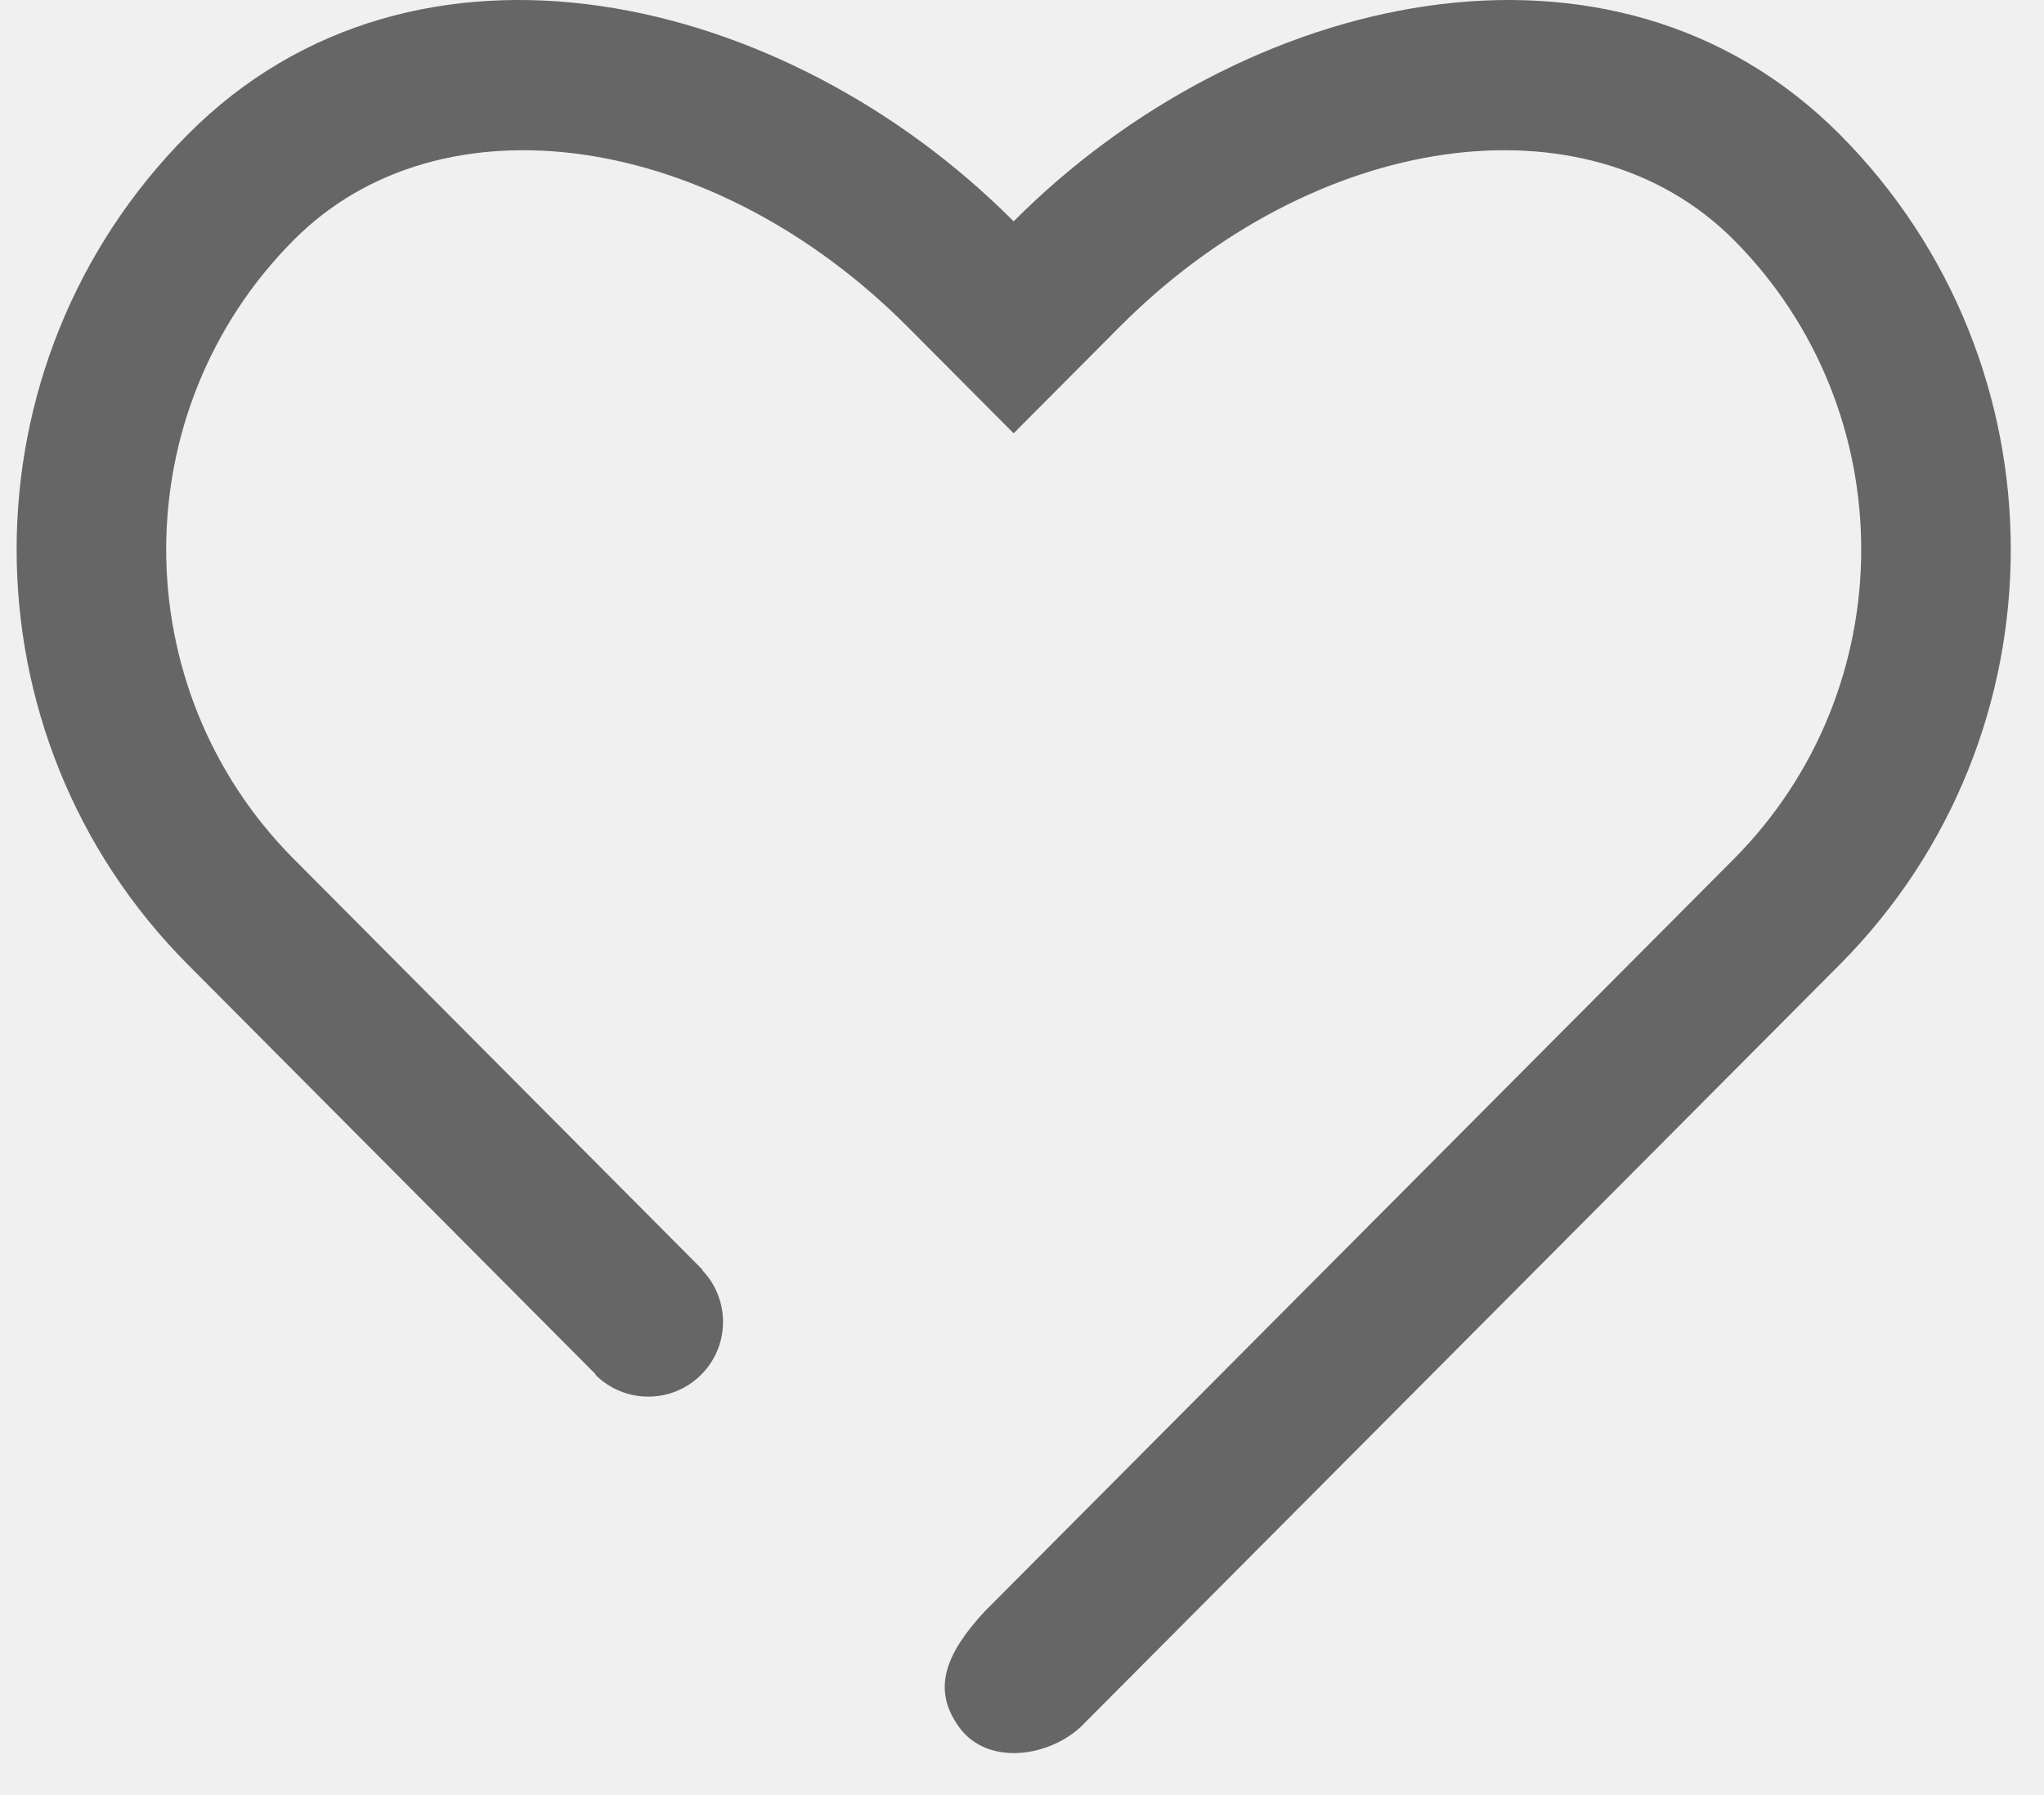
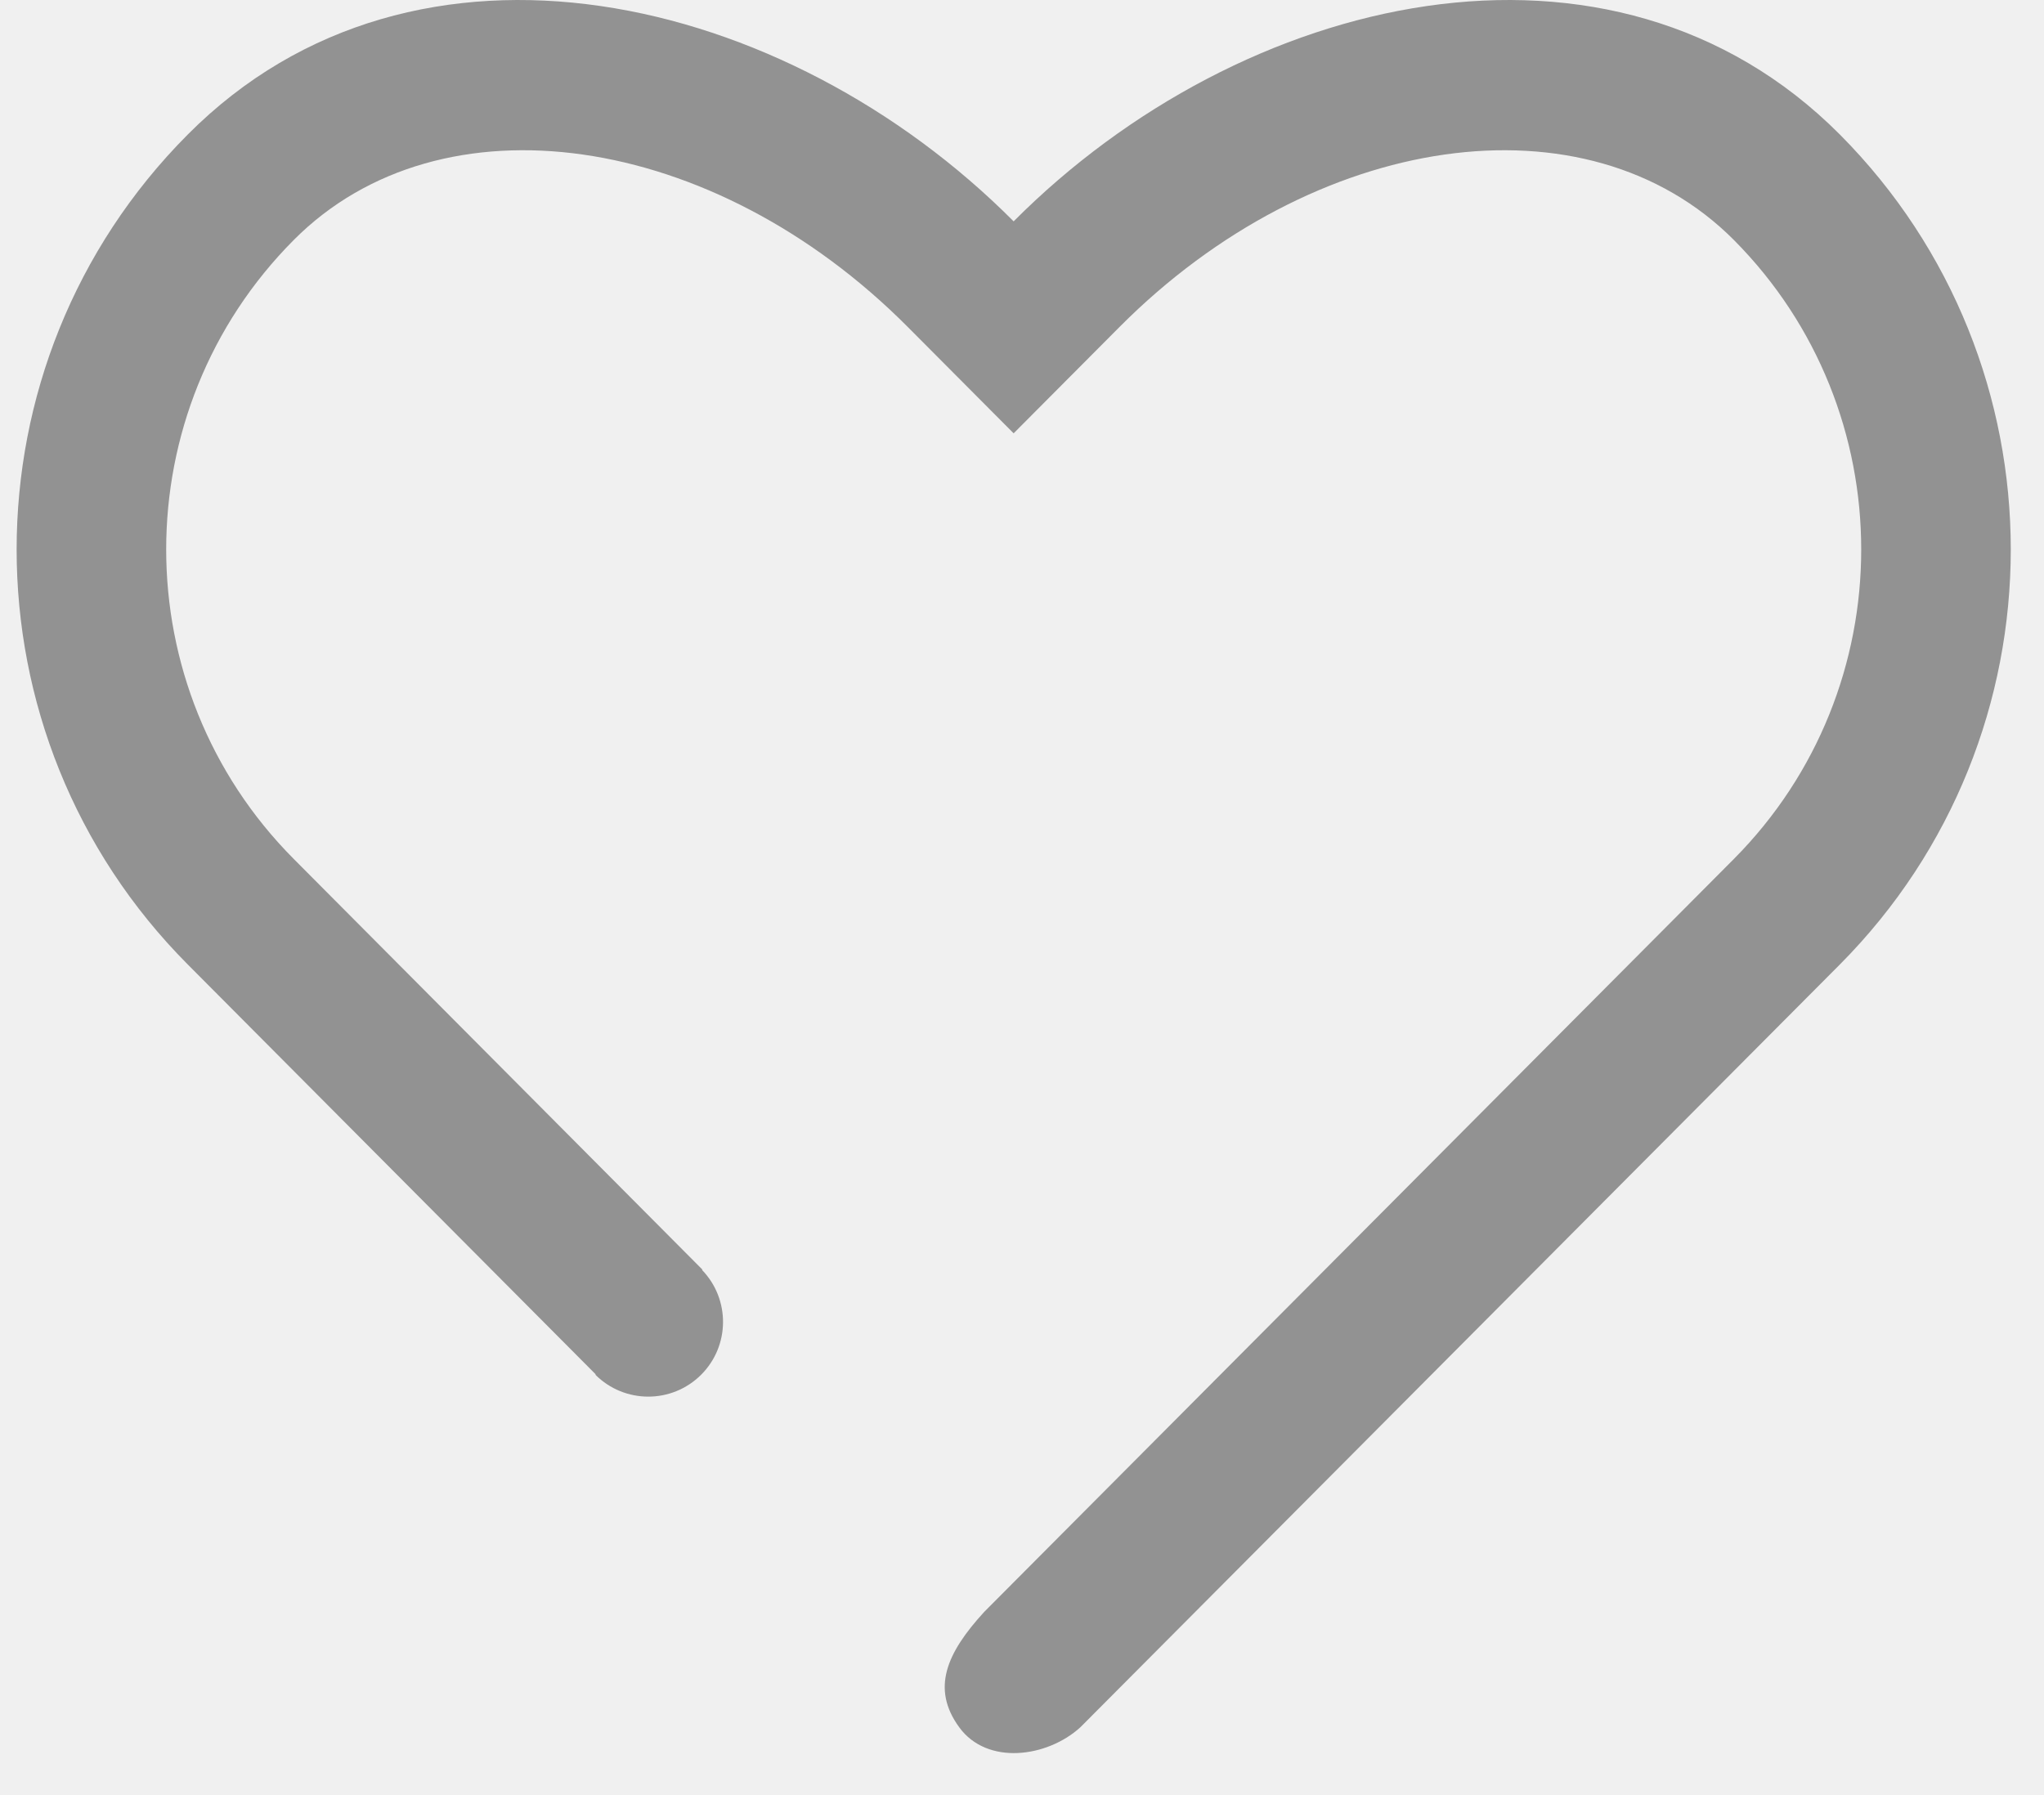
<svg xmlns="http://www.w3.org/2000/svg" xmlns:xlink="http://www.w3.org/1999/xlink" width="41px" height="36px" viewBox="0 0 41 36" version="1.1">
  <defs>
    <rect id="path-1" x="0" y="0" width="48" height="48" />
  </defs>
  <g id="Symbols" stroke="none" stroke-width="1" fill="none" fill-rule="evenodd">
    <g id="tabbar-message" transform="translate(-455, -21)">
      <g id="Group-11">
        <g id="Group-7" transform="translate(451.3333, 15)">
          <g id="Path-2-Copy-2">
            <mask id="mask-2" fill="white">
              <use xlink:href="#path-1" />
            </mask>
            <g id="Mask" />
-             <path d="M17.749,31.48 C18.316,32.067 18.31,33.003 17.731,33.582 C17.145,34.168 16.195,34.168 15.609,33.582 L15.616,33.575 L7.433,25.351 C2.856,20.752 2.856,13.297 7.433,8.699 C12.007,4.1 19.422,5.843 23.999,10.441 C28.577,5.843 35.994,4.1 40.572,8.699 C45.143,13.297 45.143,20.752 40.572,25.351 C33.802,32.153 28.724,37.254 25.339,40.654 C24.674,41.262 23.467,41.427 22.906,40.654 C22.345,39.882 22.647,39.17 23.411,38.338 C26.752,34.982 31.763,29.948 38.444,23.236 C41.852,19.808 41.852,14.242 38.446,10.815 C35.487,7.843 30.029,8.636 26.125,12.558 L23.999,14.694 L21.873,12.558 C17.969,8.636 12.515,7.843 9.559,10.815 C6.147,14.243 6.147,19.806 9.56,23.235 L17.756,31.473 L17.749,31.48 Z" id="Combined-Shape" fill="#666666" fill-rule="nonzero" mask="url(#mask-2)" />
+             <path d="M17.749,31.48 C18.316,32.067 18.31,33.003 17.731,33.582 C17.145,34.168 16.195,34.168 15.609,33.582 L15.616,33.575 L7.433,25.351 C2.856,20.752 2.856,13.297 7.433,8.699 C12.007,4.1 19.422,5.843 23.999,10.441 C28.577,5.843 35.994,4.1 40.572,8.699 C45.143,13.297 45.143,20.752 40.572,25.351 C33.802,32.153 28.724,37.254 25.339,40.654 C24.674,41.262 23.467,41.427 22.906,40.654 C22.345,39.882 22.647,39.17 23.411,38.338 C26.752,34.982 31.763,29.948 38.444,23.236 C41.852,19.808 41.852,14.242 38.446,10.815 C35.487,7.843 30.029,8.636 26.125,12.558 L23.999,14.694 L21.873,12.558 C17.969,8.636 12.515,7.843 9.559,10.815 C6.147,14.243 6.147,19.806 9.56,23.235 L17.756,31.473 L17.749,31.48 Z" id="Combined-Shape" fill="#929292" fill-rule="nonzero" mask="url(#mask-2)" />
          </g>
        </g>
      </g>
    </g>
  </g>
</svg>
